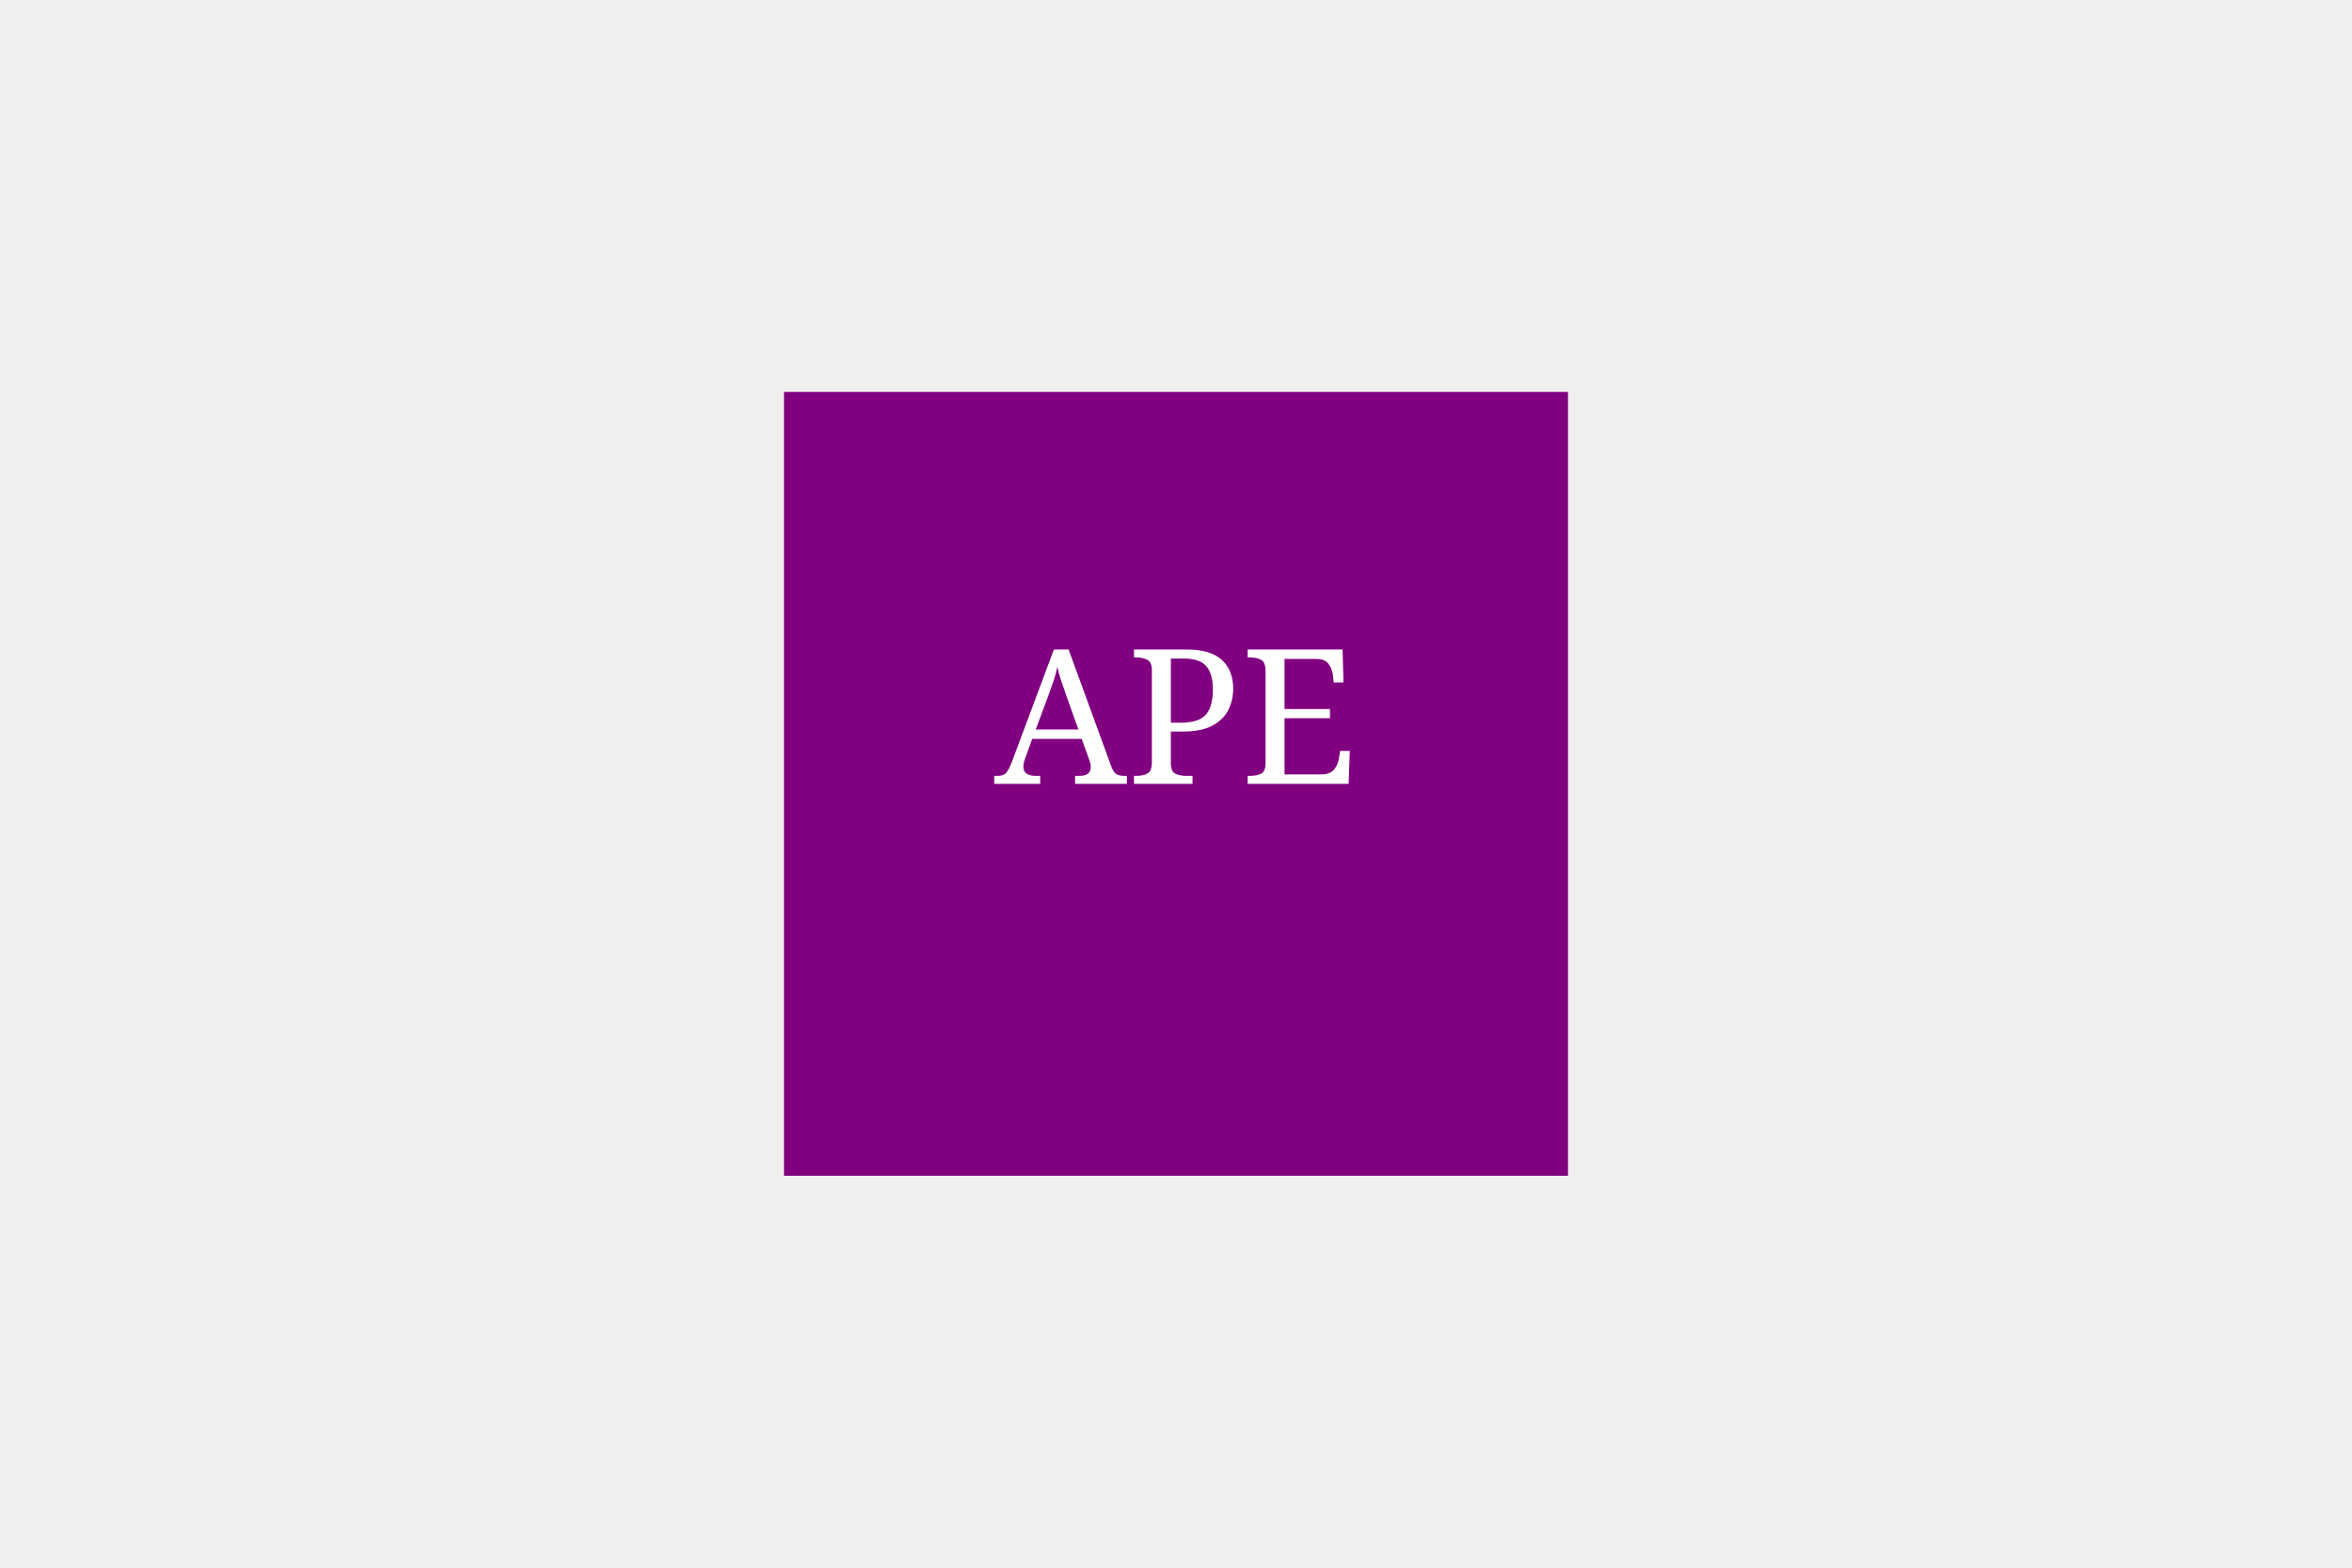
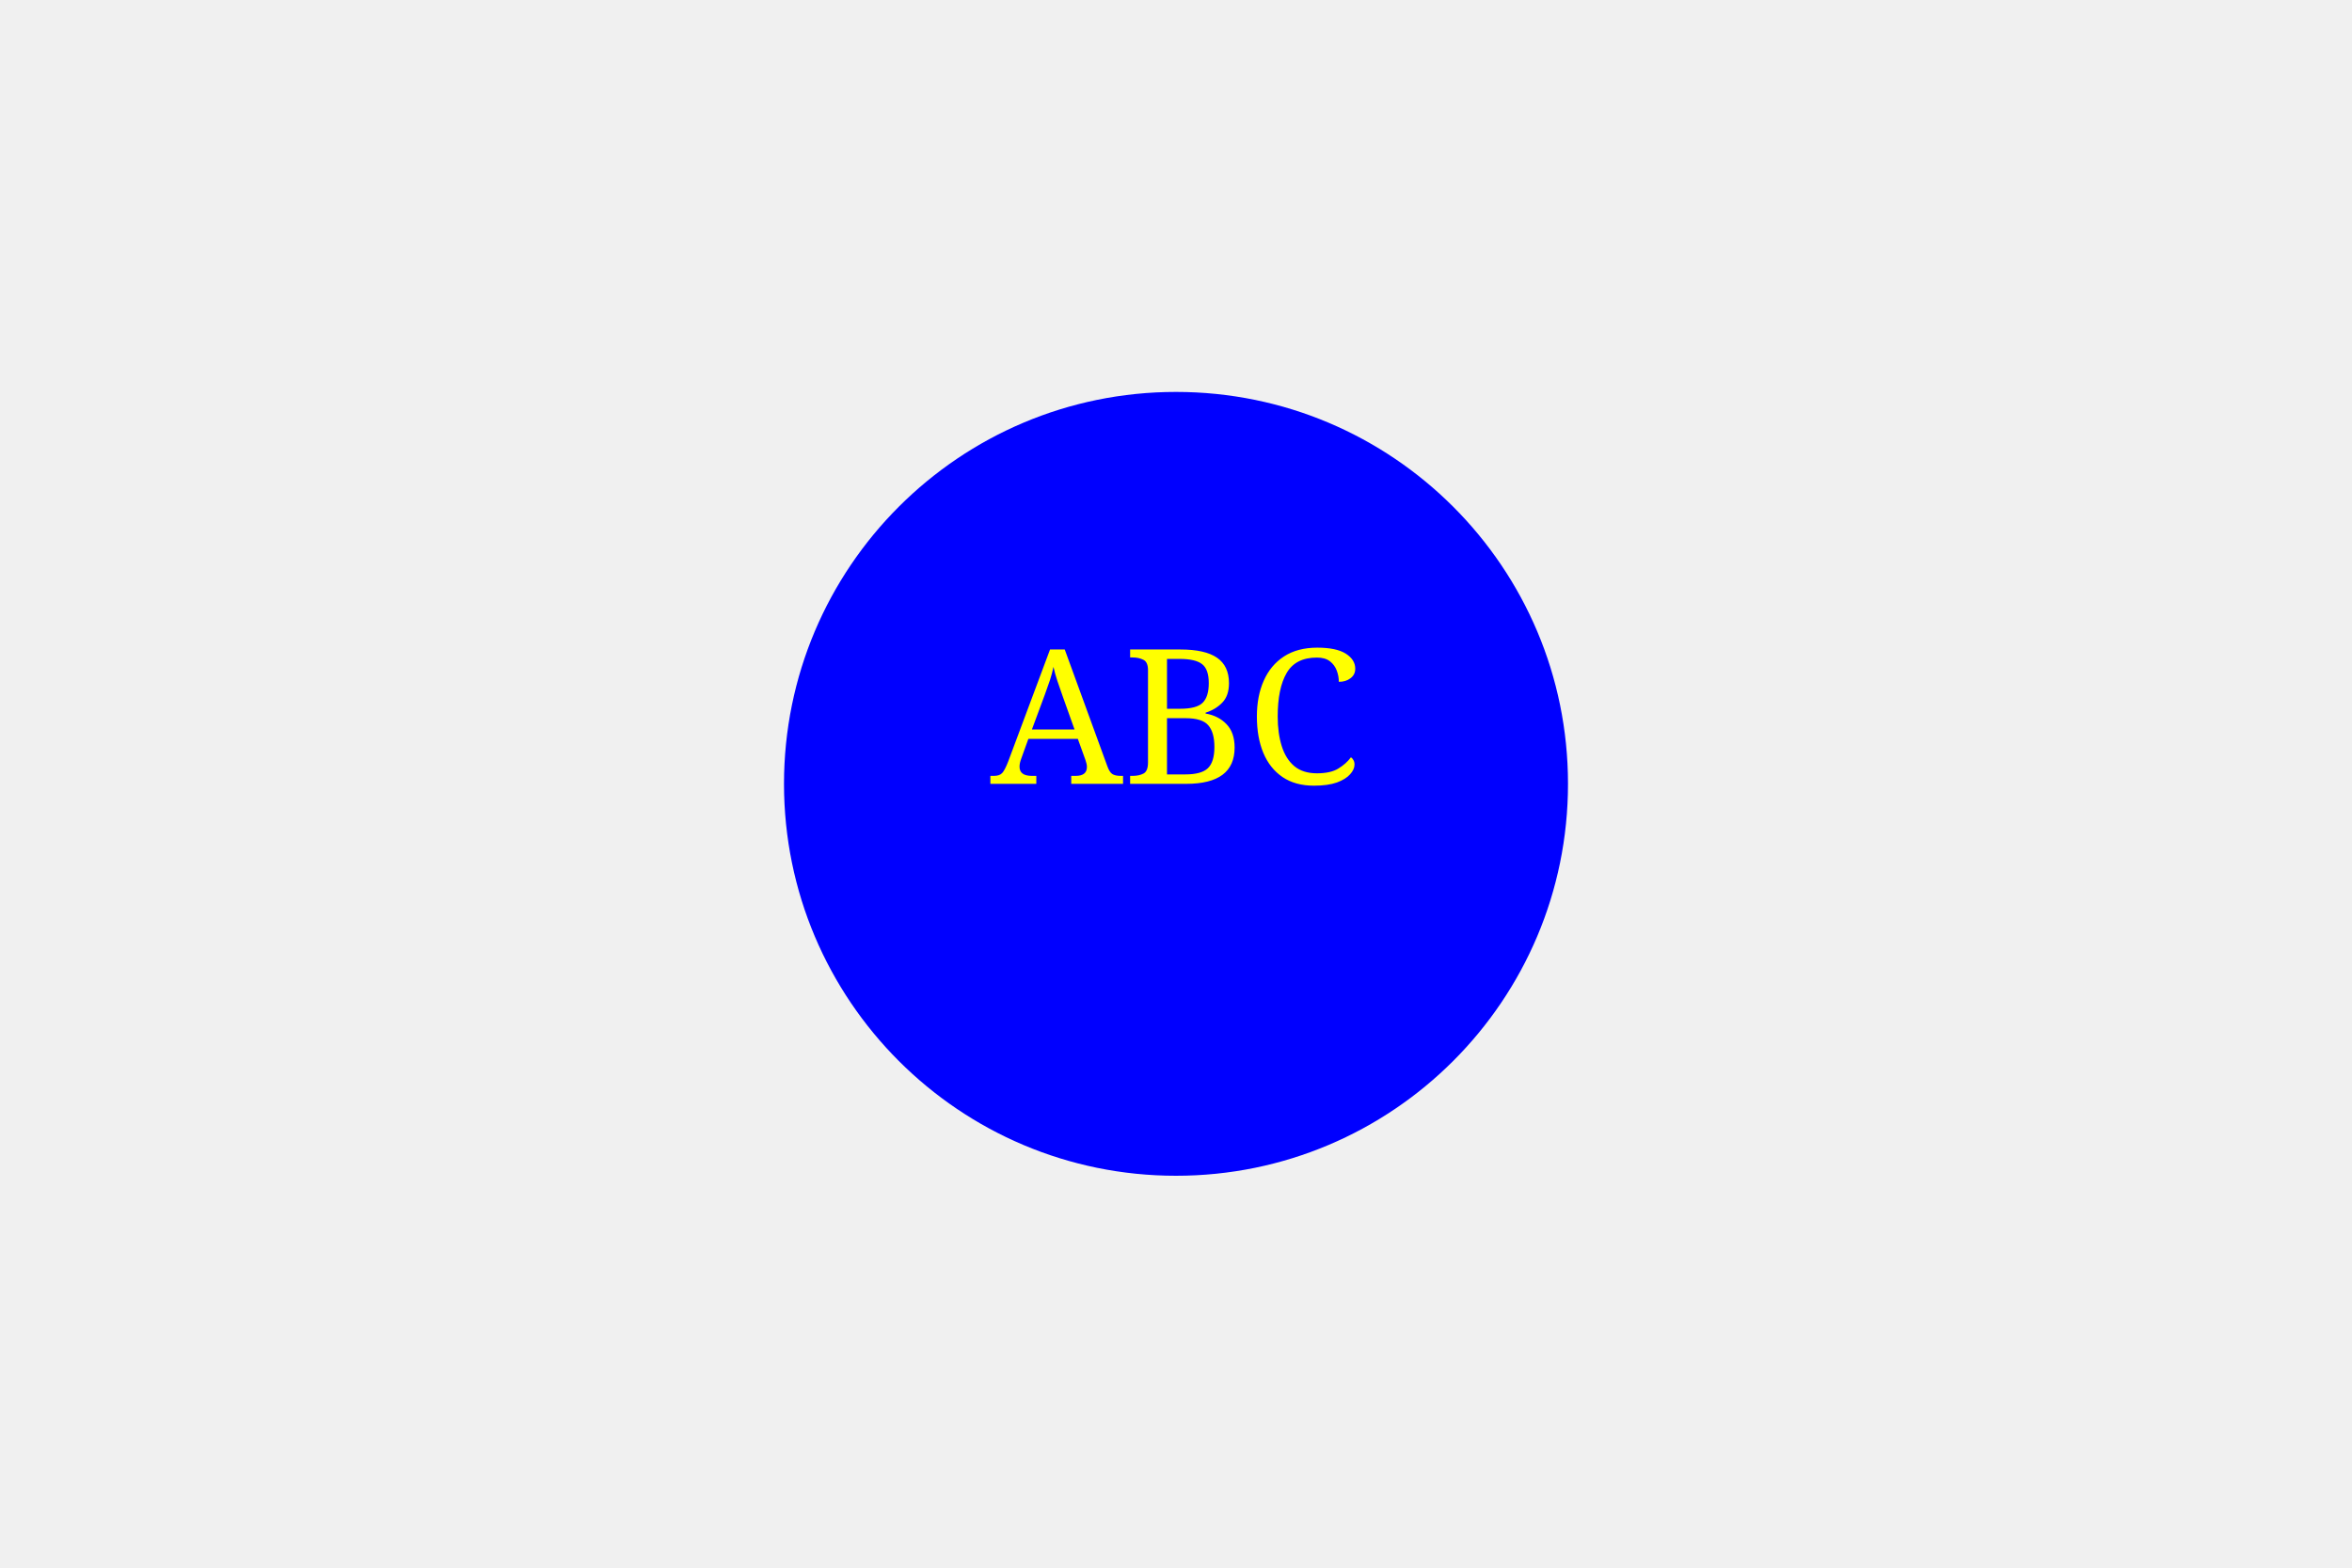
<svg xmlns="http://www.w3.org/2000/svg" version="1.1" width="300" height="200">
-   <rect x="100" y="50" width="100" height="100" fill="Purple" />,<text x="150" y="100" text-anchor="middle" alignment-baseline="middle" font-size="24" font-family="Serif" fill="White">APE</text>
+   <circle cx="150" cy="100" r="50" fill="Blue" />,<text x="150" y="100" text-anchor="middle" alignment-baseline="middle" font-size="24" font-family="Serif" fill="Yellow">ABC</text>
</svg>
